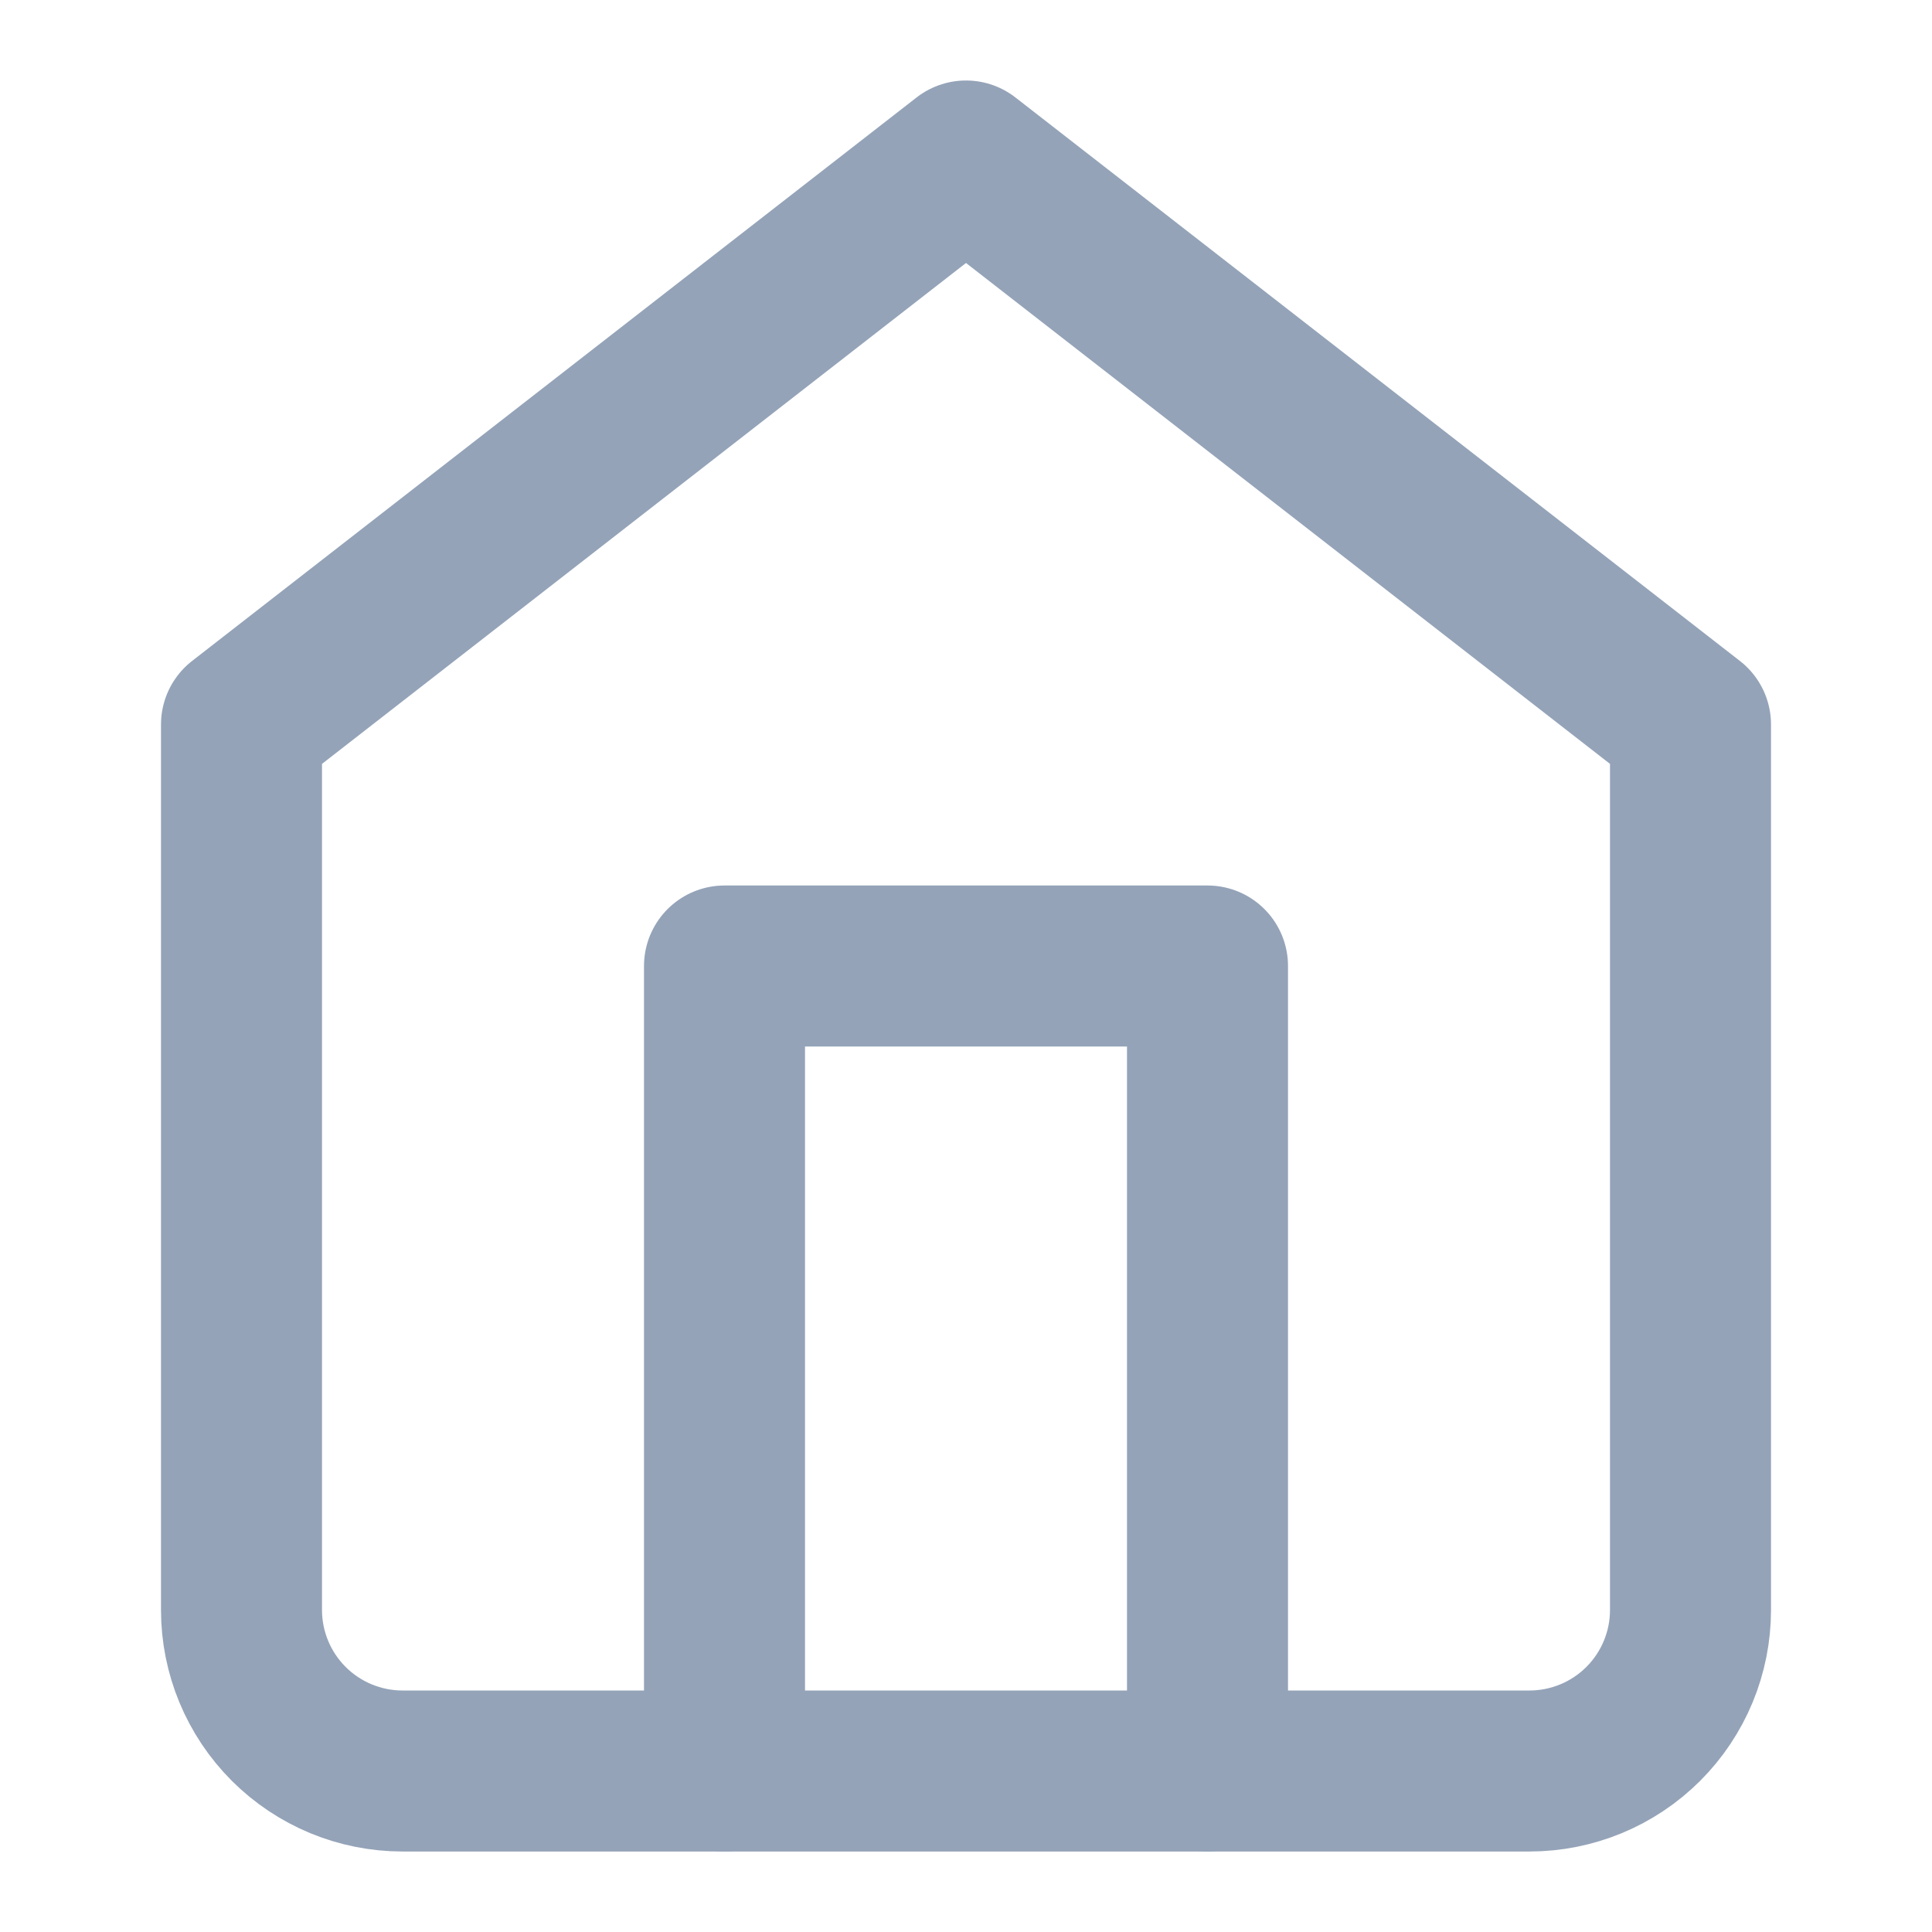
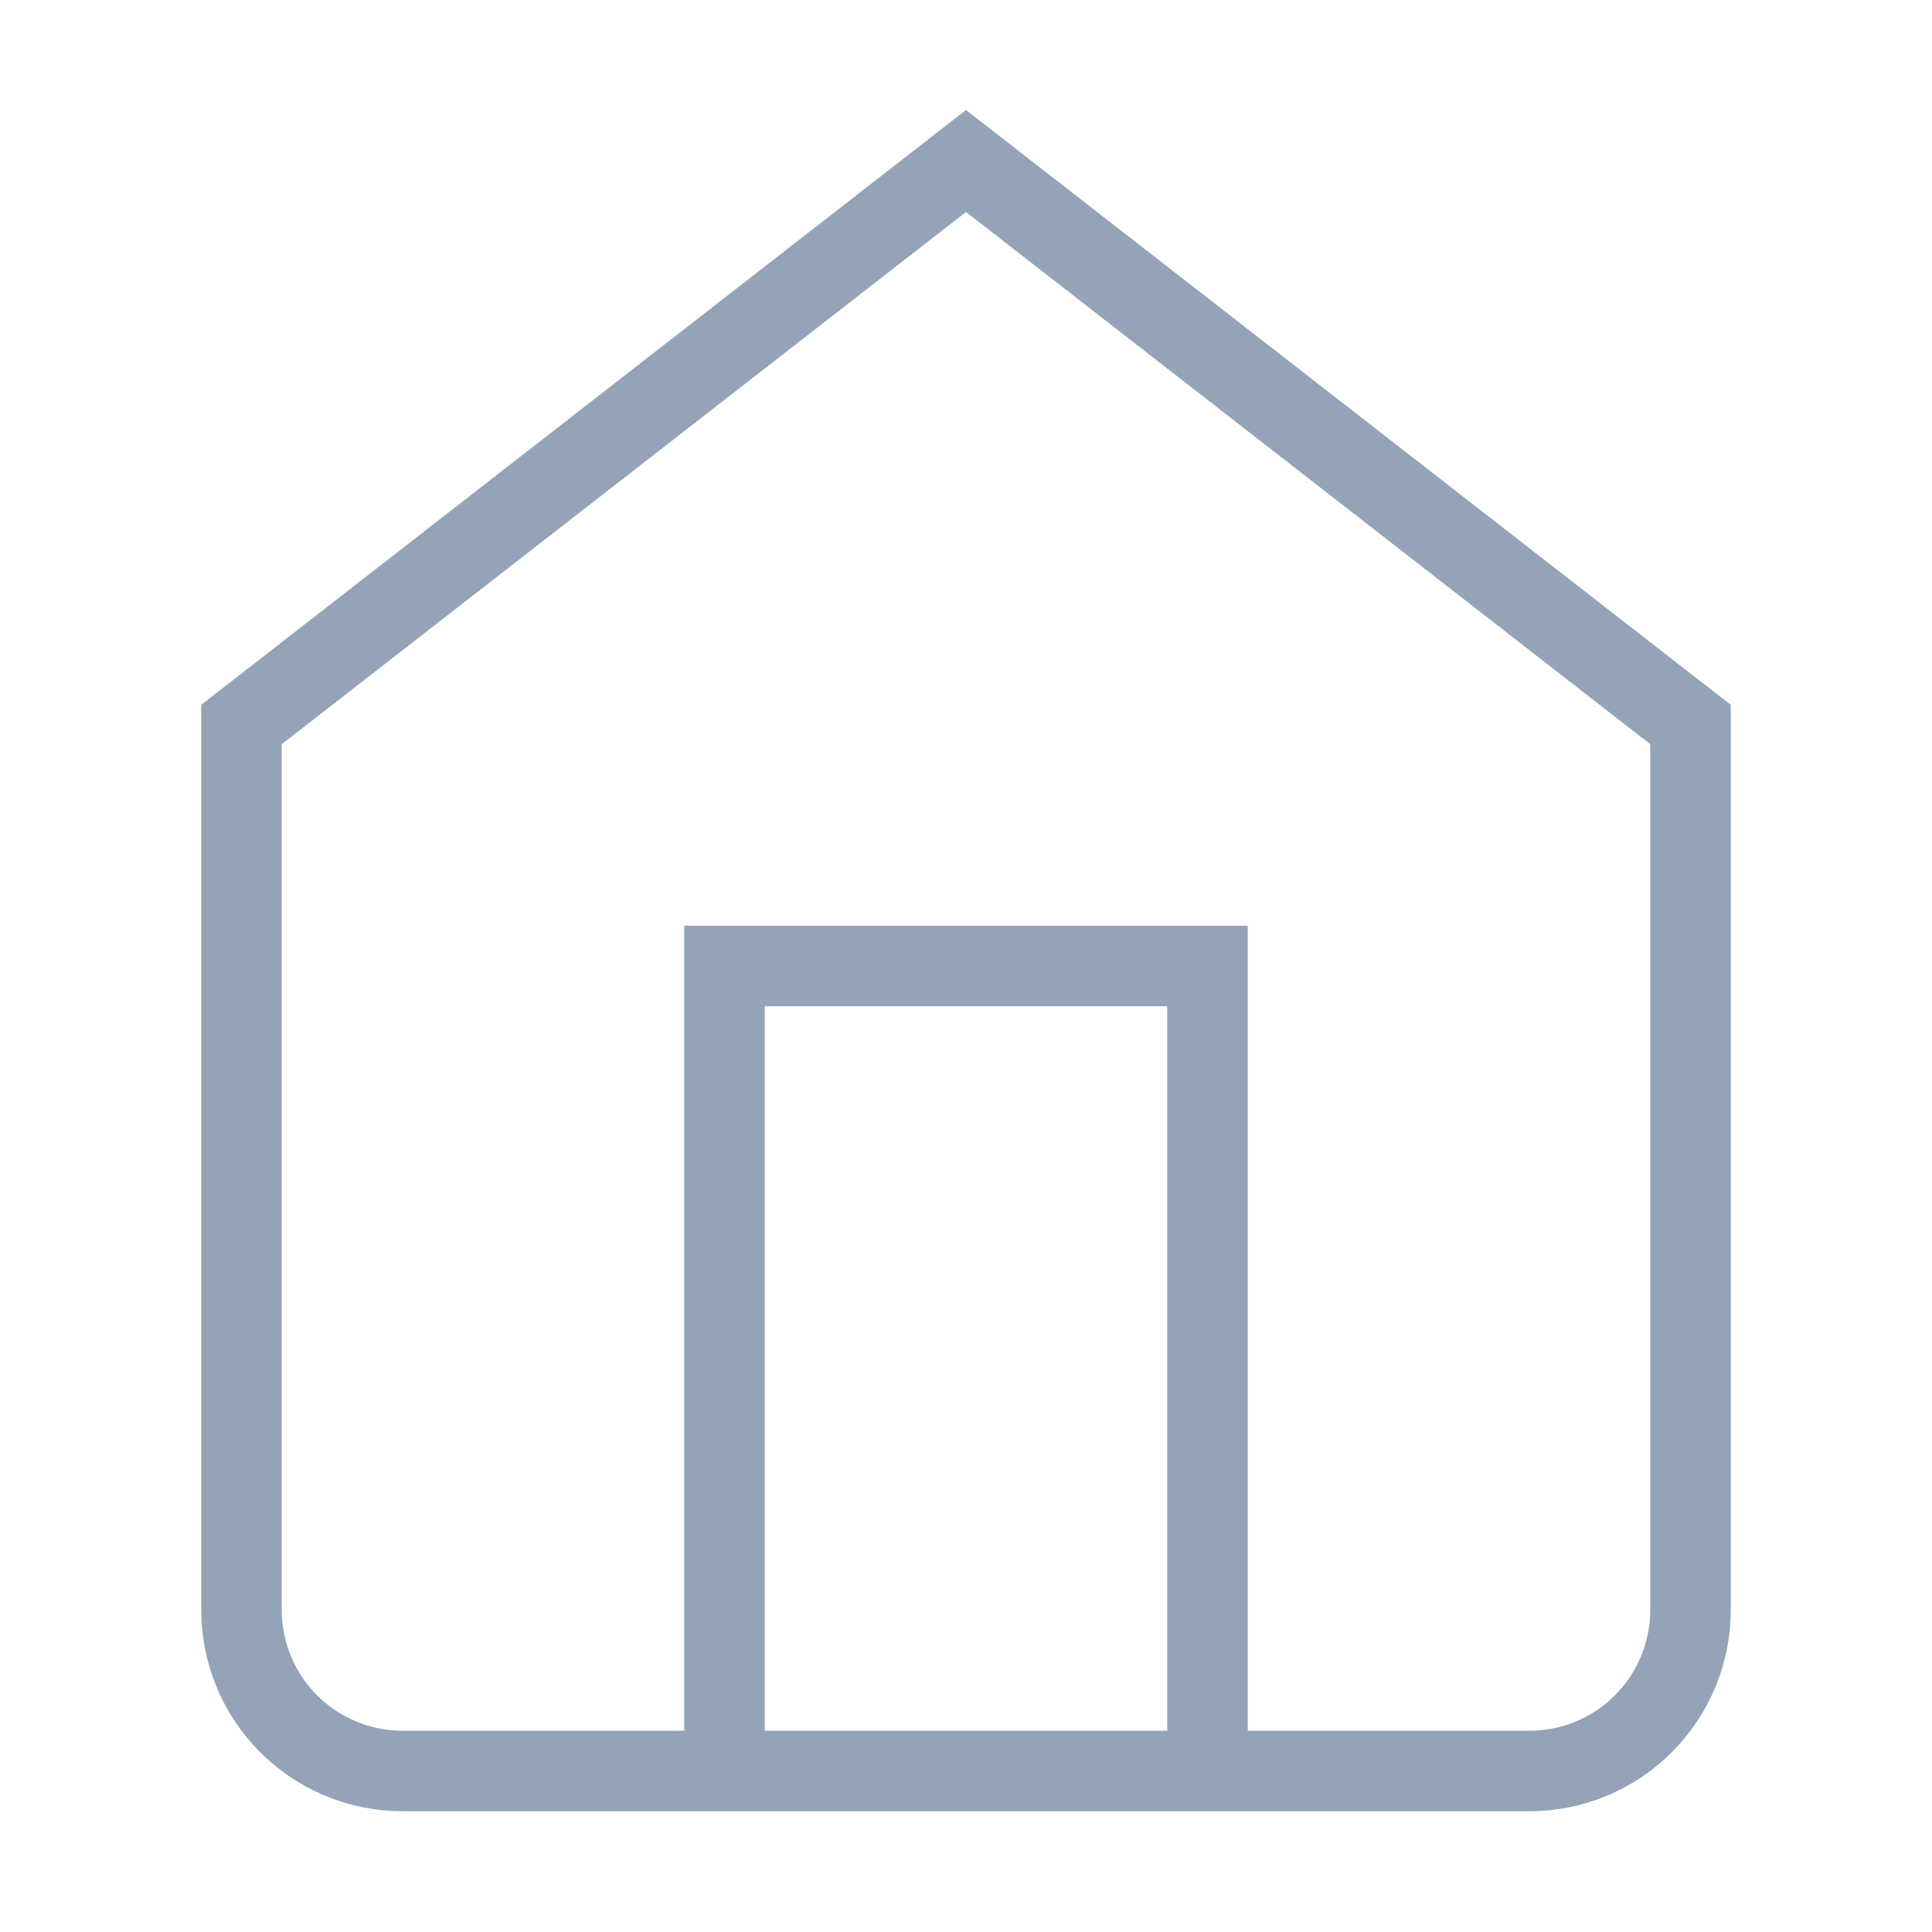
<svg xmlns="http://www.w3.org/2000/svg" width="24" height="24" viewBox="0 0 24 24" fill="none">
  <g id="icon/home">
-     <path id="Vector" d="M3 9L12 2L21 9V20C21 20.53 20.789 21.039 20.414 21.414C20.039 21.789 19.53 22 19 22H5C4.47 22 3.961 21.789 3.586 21.414C3.211 21.039 3 20.53 3 20V9Z" stroke="#94A3B8" stroke-width="2" stroke-linecap="round" stroke-linejoin="round" />
-     <path id="Vector_2" d="M9 22V12H15V22" stroke="#94A3B8" stroke-width="2" stroke-linecap="round" stroke-linejoin="round" />
+     <path id="Vector" d="M3 9L12 2L21 9V20C21 20.53 20.789 21.039 20.414 21.414C20.039 21.789 19.53 22 19 22H5C4.47 22 3.961 21.789 3.586 21.414C3.211 21.039 3 20.53 3 20V9Z" stroke="#94A3B8" strokeWidth="2" strokeLinecap="round" strokeLinejoin="round" />
+     <path id="Vector_2" d="M9 22V12H15V22" stroke="#94A3B8" strokeWidth="2" strokeLinecap="round" strokeLinejoin="round" />
  </g>
</svg>
